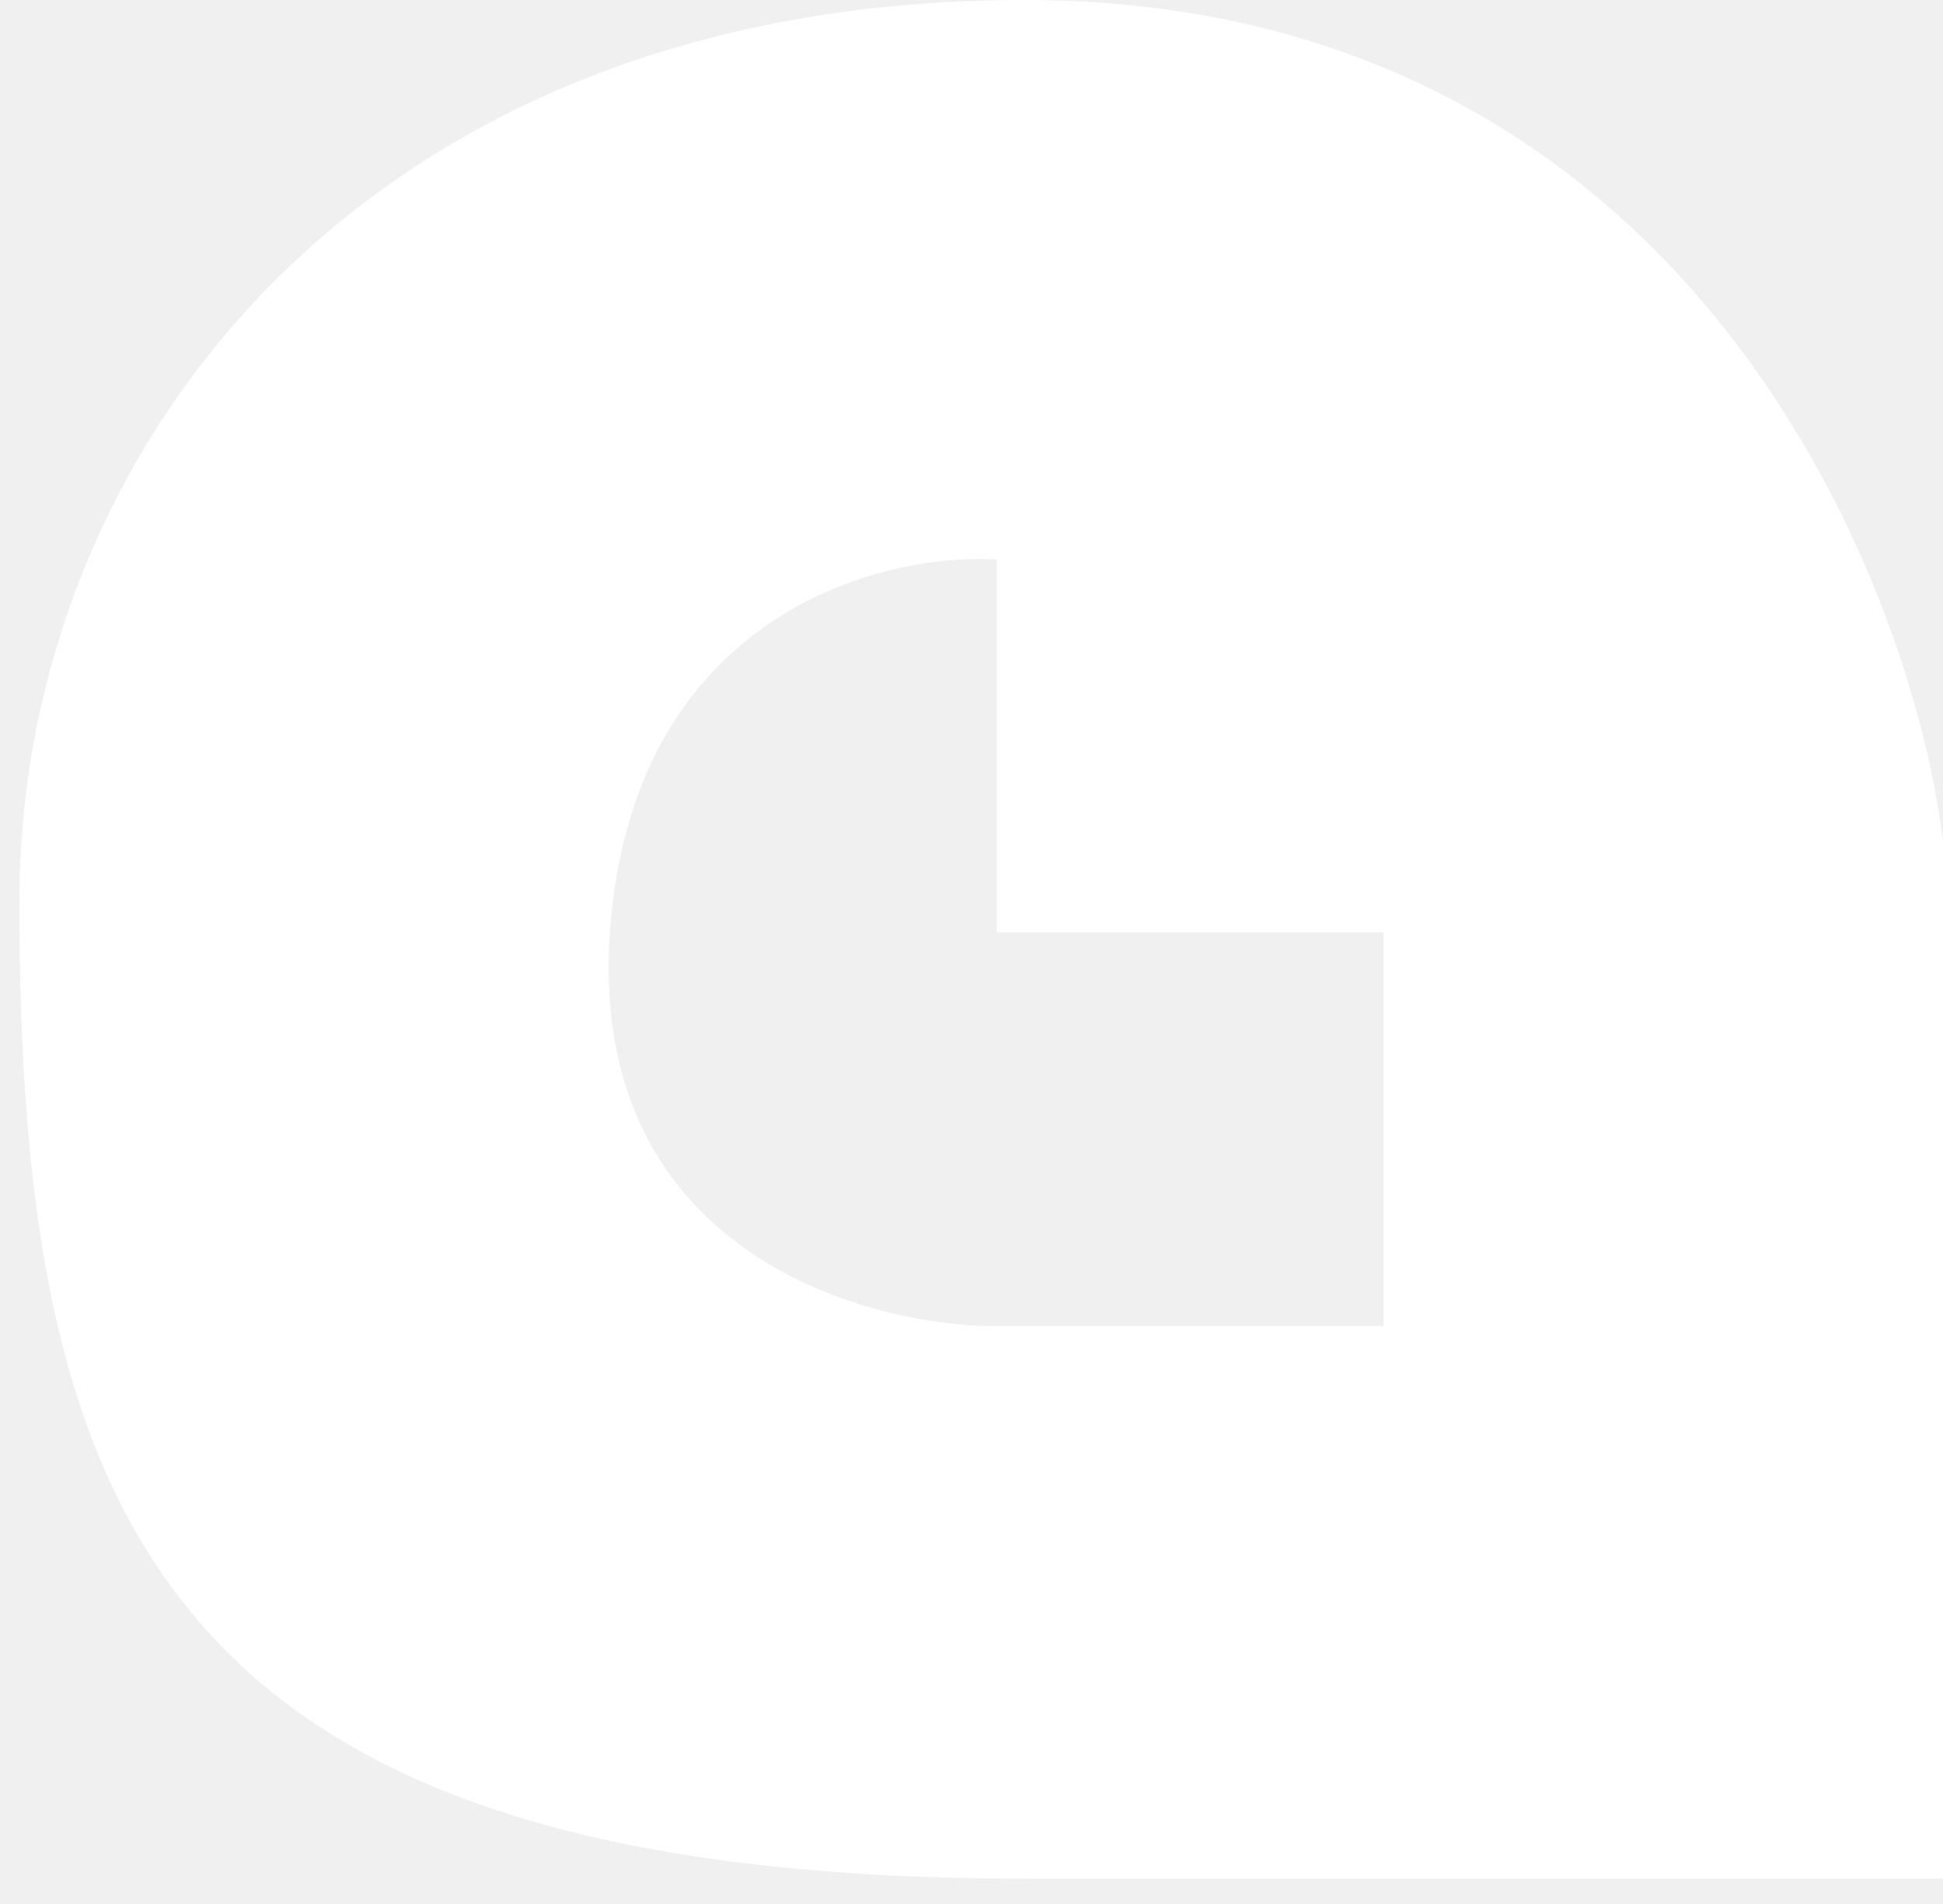
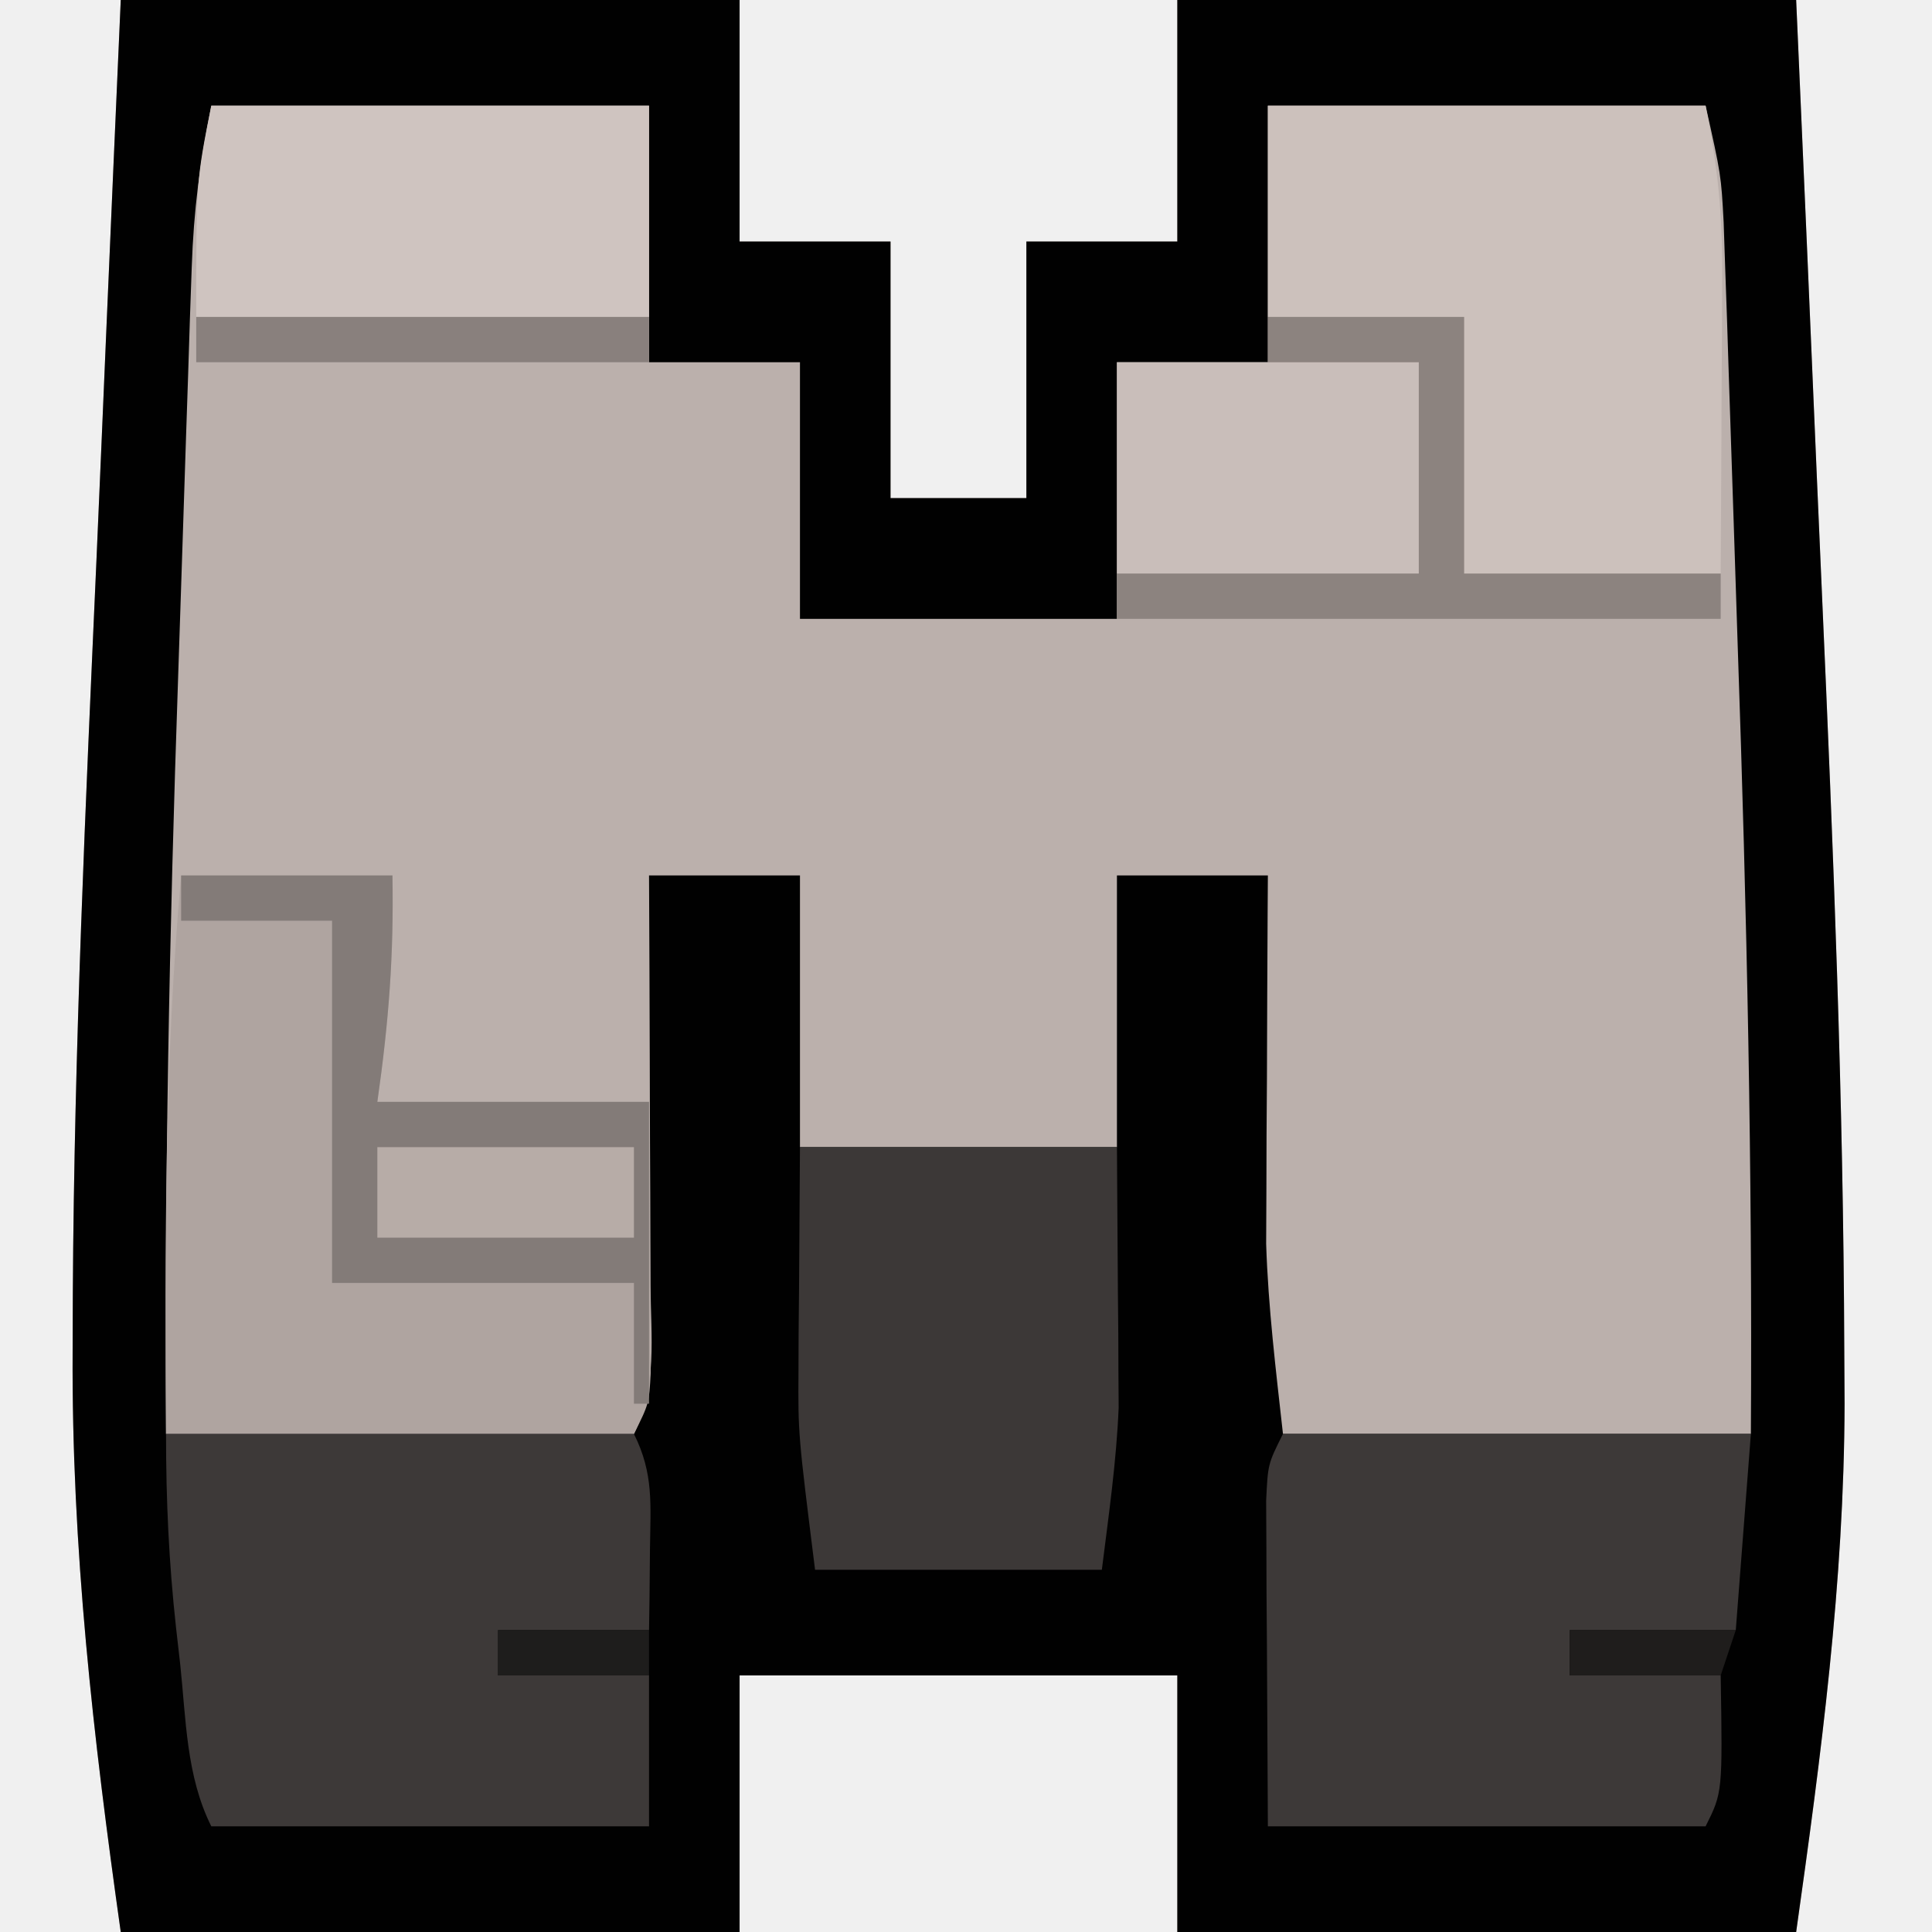
- <svg xmlns="http://www.w3.org/2000/svg" width="50" height="49" viewBox="0 0 50 49" fill="none">
-   <path fill-rule="evenodd" clip-rule="evenodd" d="M50 48.346V21.685C49.23 15.049 43.444 0 26.36 0C9.237 0 0.5 11.706 0.5 23.179C0.5 38.914 4.035 48.346 26.36 48.346H50ZM35.603 34.127V23.995H25.649V14.397C22.568 14.22 16.264 15.89 15.695 23.995C15.127 32.1 22.094 34.127 25.649 34.127H35.603Z" fill="white" />
+ <svg xmlns="http://www.w3.org/2000/svg" version="1.1" width="128" height="128">
+   <path d="M0 0 C13.53 0 27.06 0 41 0 C41 5.28 41 10.56 41 16 C44.3 16 47.6 16 51 16 C51 21.61 51 27.22 51 33 C53.97 33 56.94 33 60 33 C60 27.39 60 21.78 60 16 C63.3 16 66.6 16 70 16 C70 10.72 70 5.44 70 0 C83.53 0 97.06 0 111 0 C111.749 17.015 111.749 17.015 112.066 24.484 C112.28 29.506 112.495 34.527 112.718 39.548 C113.458 56.196 114.135 72.834 114.188 89.5 C114.194 90.662 114.201 91.825 114.208 93.022 C114.176 104.838 112.651 116.307 111 128 C97.47 128 83.94 128 70 128 C70 122.39 70 116.78 70 111 C60.43 111 50.86 111 41 111 C41 116.61 41 122.22 41 128 C27.47 128 13.94 128 0 128 C-1.824 115.082 -3.265 102.545 -3.188 89.5 C-3.184 88.23 -3.18 86.959 -3.175 85.65 C-3.082 69.455 -2.329 53.277 -1.609 37.1 C-1.391 32.148 -1.182 27.195 -0.971 22.243 C-0.655 14.828 -0.326 7.414 0 0 Z " fill="#BBB0AC" transform="translate(8,0)" />
+   <path d="M0 0 C13.53 0 27.06 0 41 0 C41 5.28 41 10.56 41 16 C44.3 16 47.6 16 51 16 C51 21.61 51 27.22 51 33 C53.97 33 56.94 33 60 33 C60 27.39 60 21.78 60 16 C63.3 16 66.6 16 70 16 C70 10.72 70 5.44 70 0 C83.53 0 97.06 0 111 0 C111.749 17.015 111.749 17.015 112.066 24.484 C112.28 29.506 112.495 34.527 112.718 39.548 C113.458 56.196 114.135 72.834 114.188 89.5 C114.194 90.662 114.201 91.825 114.208 93.022 C114.176 104.838 112.651 116.307 111 128 C97.47 128 83.94 128 70 128 C70 122.39 70 116.78 70 111 C60.43 111 50.86 111 41 111 C41 116.61 41 122.22 41 128 C27.47 128 13.94 128 0 128 C-1.824 115.082 -3.265 102.545 -3.188 89.5 C-3.184 88.23 -3.18 86.959 -3.175 85.65 C-3.082 69.455 -2.329 53.277 -1.609 37.1 C-1.391 32.148 -1.182 27.195 -0.971 22.243 C-0.655 14.828 -0.326 7.414 0 0 Z M6 7 C5.244 10.779 4.831 13.915 4.703 17.71 C4.663 18.837 4.623 19.964 4.582 21.124 C4.543 22.339 4.505 23.553 4.465 24.805 C4.422 26.075 4.379 27.345 4.335 28.654 C4.244 31.352 4.156 34.05 4.07 36.749 C3.983 39.467 3.893 42.186 3.8 44.905 C3.224 61.614 2.897 78.281 3 95 C13.23 95 23.46 95 34 95 C35.56 91.88 35.121 88.57 35.098 85.148 C35.096 83.987 35.096 83.987 35.093 82.803 C35.088 80.327 35.075 77.851 35.062 75.375 C35.057 73.698 35.053 72.021 35.049 70.344 C35.038 66.229 35.021 62.115 35 58 C38.3 58 41.6 58 45 58 C45 63.94 45 69.88 45 76 C51.93 76 58.86 76 66 76 C66 70.06 66 64.12 66 58 C69.3 58 72.6 58 76 58 C75.992 59.202 75.992 59.202 75.984 60.427 C75.963 64.097 75.95 67.767 75.938 71.438 C75.925 73.328 75.925 73.328 75.912 75.256 C75.907 77.107 75.907 77.107 75.902 78.996 C75.894 80.685 75.894 80.685 75.886 82.408 C76.02 86.62 76.535 90.812 77 95 C87.23 95 97.46 95 108 95 C108.107 77.611 107.731 60.277 107.131 42.898 C107.038 40.162 106.951 37.425 106.864 34.688 C106.759 31.393 106.647 28.099 106.535 24.805 C106.497 23.59 106.458 22.376 106.418 21.124 C106.358 19.435 106.358 19.435 106.297 17.71 C106.264 16.725 106.231 15.74 106.196 14.724 C106.028 11.599 106.028 11.599 105 7 C95.43 7 85.86 7 76 7 C76 12.61 76 18.22 76 24 C72.7 24 69.4 24 66 24 C66 29.61 66 35.22 66 41 C59.07 41 52.14 41 45 41 C45 35.39 45 29.78 45 24 C41.7 24 38.4 24 35 24 C35 18.39 35 12.78 35 7 C25.43 7 15.86 7 6 7 Z " fill="#010101" transform="translate(8,0)" />
+   <path d="M0 0 C4.62 0 9.24 0 14 0 C14.093 5.295 13.765 9.642 13 15 C18.94 15 24.88 15 31 15 C31.027 18.292 31.047 21.583 31.062 24.875 C31.071 25.812 31.079 26.749 31.088 27.715 C31.091 28.611 31.094 29.507 31.098 30.43 C31.103 31.257 31.108 32.085 31.114 32.937 C31 35 31 35 30 37 C19.77 37 9.54 37 -1 37 C-1.073 24.575 -1.112 12.374 0 0 Z " fill="#AFA4A0" transform="translate(12,58)" />
+   <path d="M0 0 C10.23 0 20.46 0 31 0 C32.322 2.645 32.097 4.678 32.062 7.625 C32.053 8.628 32.044 9.631 32.035 10.664 C32.024 11.435 32.012 12.206 32 13 C28.7 13 25.4 13 22 13 C22 13.99 22 14.98 22 16 C25.3 16 28.6 16 32 16 C32 19.3 32 22.6 32 26 C22.43 26 12.86 26 3 26 C1.333 22.667 1.329 18.918 0.938 15.25 C0.847 14.451 0.756 13.652 0.662 12.828 C0.186 8.477 0 4.416 0 0 Z " fill="#3D3938" transform="translate(11,95)" />
+   <path d="M0 0 C10.23 0 20.46 0 31 0 C30.67 4.29 30.34 8.58 30 13 C26.37 13 22.74 13 19 13 C19 13.99 19 14.98 19 16 C22.3 16 25.6 16 29 16 C29.125 23.75 29.125 23.75 28 26 C18.43 26 8.86 26 -1 26 C-1.021 22.081 -1.041 18.163 -1.062 14.125 C-1.072 12.89 -1.081 11.655 -1.09 10.383 C-1.093 9.414 -1.095 8.444 -1.098 7.445 C-1.103 6.45 -1.108 5.455 -1.114 4.43 C-1 2 -1 2 0 0 Z " fill="#3D3938" transform="translate(85,95)" />
+   <path d="M0 0 C9.57 0 19.14 0 29 0 C29.804 4.022 30.118 7.14 30.098 11.176 C30.094 12.333 30.091 13.49 30.088 14.682 C30.08 15.88 30.071 17.078 30.062 18.312 C30.058 19.53 30.053 20.748 30.049 22.002 C30.037 25.001 30.019 28.001 30 31 C24.39 31 18.78 31 13 31 C13 25.39 13 19.78 13 14 C8.71 14 4.42 14 0 14 C0 9.38 0 4.76 0 0 Z " fill="#CCC1BC" transform="translate(84,7)" />
+   <path d="M0 0 C6.93 0 13.86 0 21 0 C21.021 3.135 21.041 6.27 21.062 9.5 C21.072 10.471 21.081 11.443 21.09 12.443 C21.093 13.235 21.095 14.028 21.098 14.844 C21.106 16.038 21.106 16.038 21.114 17.256 C20.965 20.853 20.447 24.427 20 28 C13.73 28 7.46 28 1 28 C-0.125 19 -0.125 19 -0.098 14.844 C-0.095 14.052 -0.093 13.259 -0.09 12.443 C-0.081 11.472 -0.072 10.501 -0.062 9.5 C-0.042 6.365 -0.021 3.23 0 0 Z " fill="#3C3837" transform="translate(53,76)" />
+   <path d="M0 0 C9.57 0 19.14 0 29 0 C29 4.62 29 9.24 29 14 C19.1 14 9.2 14 -1 14 C-1 5 -1 5 0 0 Z " fill="#CFC4C0" transform="translate(14,7)" />
+   <path d="M0 0 C4.62 0 9.24 0 14 0 C14.093 5.295 13.765 9.642 13 15 C18.94 15 24.88 15 31 15 C31 21.6 31 28.2 31 35 C30.67 35 30.34 35 30 35 C30 32.36 30 29.72 30 27 C23.4 27 16.8 27 10 27 C10 19.08 10 11.16 10 3 C6.7 3 3.4 3 0 3 C0 2.01 0 1.02 0 0 Z " fill="#837B78" transform="translate(12,58)" />
+   <path d="M0 0 C6.6 0 13.2 0 20 0 C20 4.62 20 9.24 20 14 C13.4 14 6.8 14 0 14 C0 9.38 0 4.76 0 0 Z " fill="#C9BEBA" transform="translate(74,24)" />
+   <path d="M0 0 C4.29 0 8.58 0 13 0 C13 5.61 13 11.22 13 17 C18.61 17 24.22 17 30 17 C30 17.99 30 18.98 30 20 C16.8 20 3.6 20 -10 20 C-10 19.01 -10 18.02 -10 17 C-3.4 17 3.2 17 10 17 C10 12.38 10 7.76 10 3 C6.7 3 3.4 3 0 3 C0 2.01 0 1.02 0 0 Z " fill="#8C837F" transform="translate(84,21)" />
+   <path d="M0 0 C5.61 0 11.22 0 17 0 C17 1.98 17 3.96 17 6 C11.39 6 5.78 6 0 6 C0 4.02 0 2.04 0 0 Z " fill="#B7ACA7" transform="translate(25,76)" />
+   <path d="M0 0 C9.9 0 19.8 0 30 0 C30 0.99 30 1.98 30 3 C20.1 3 10.2 3 0 3 C0 2.01 0 1.02 0 0 Z " fill="#89807D" transform="translate(13,21)" />
+   <path d="M0 0 C3.63 0 7.26 0 11 0 C10.67 0.99 10.34 1.98 10 3 C6.7 3 3.4 3 0 3 C0 2.01 0 1.02 0 0 Z " fill="#1F1D1C" transform="translate(104,108)" />
+   <path d="M0 0 C3.3 0 6.6 0 10 0 C10 0.99 10 1.98 10 3 C6.7 3 3.4 3 0 3 C0 2.01 0 1.02 0 0 Z " fill="#1E1D1C" transform="translate(33,108)" />
</svg>
